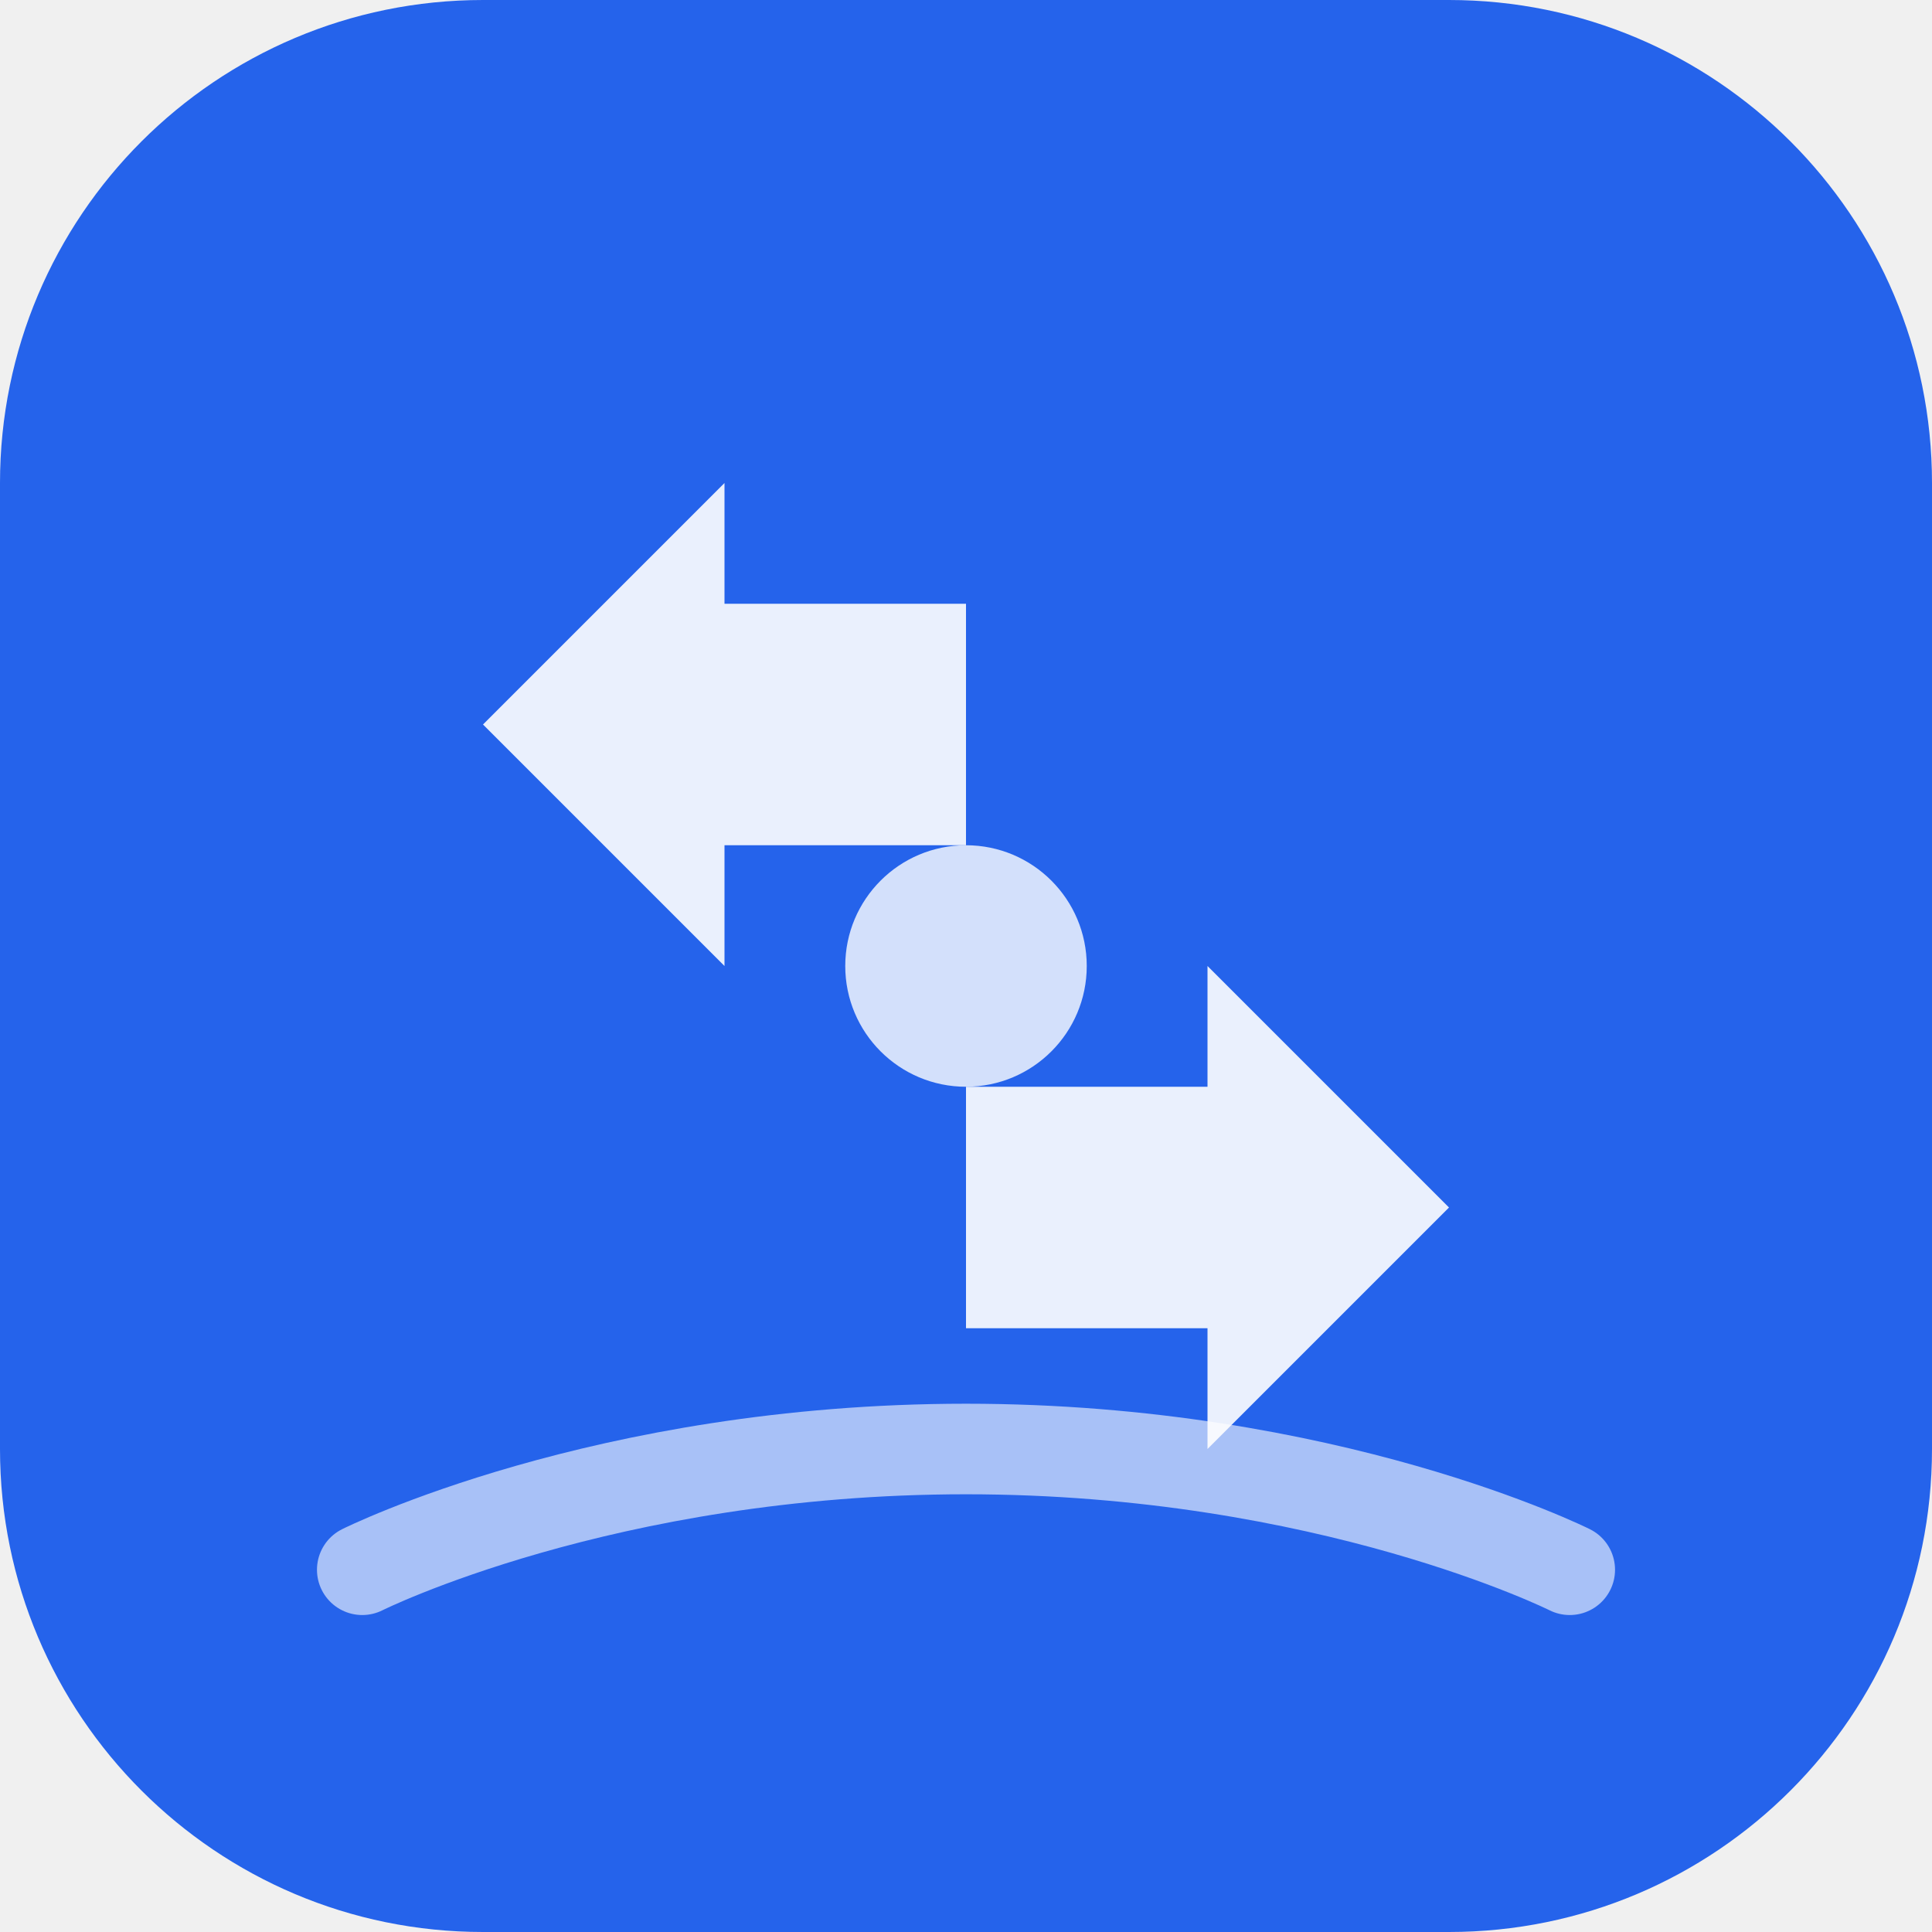
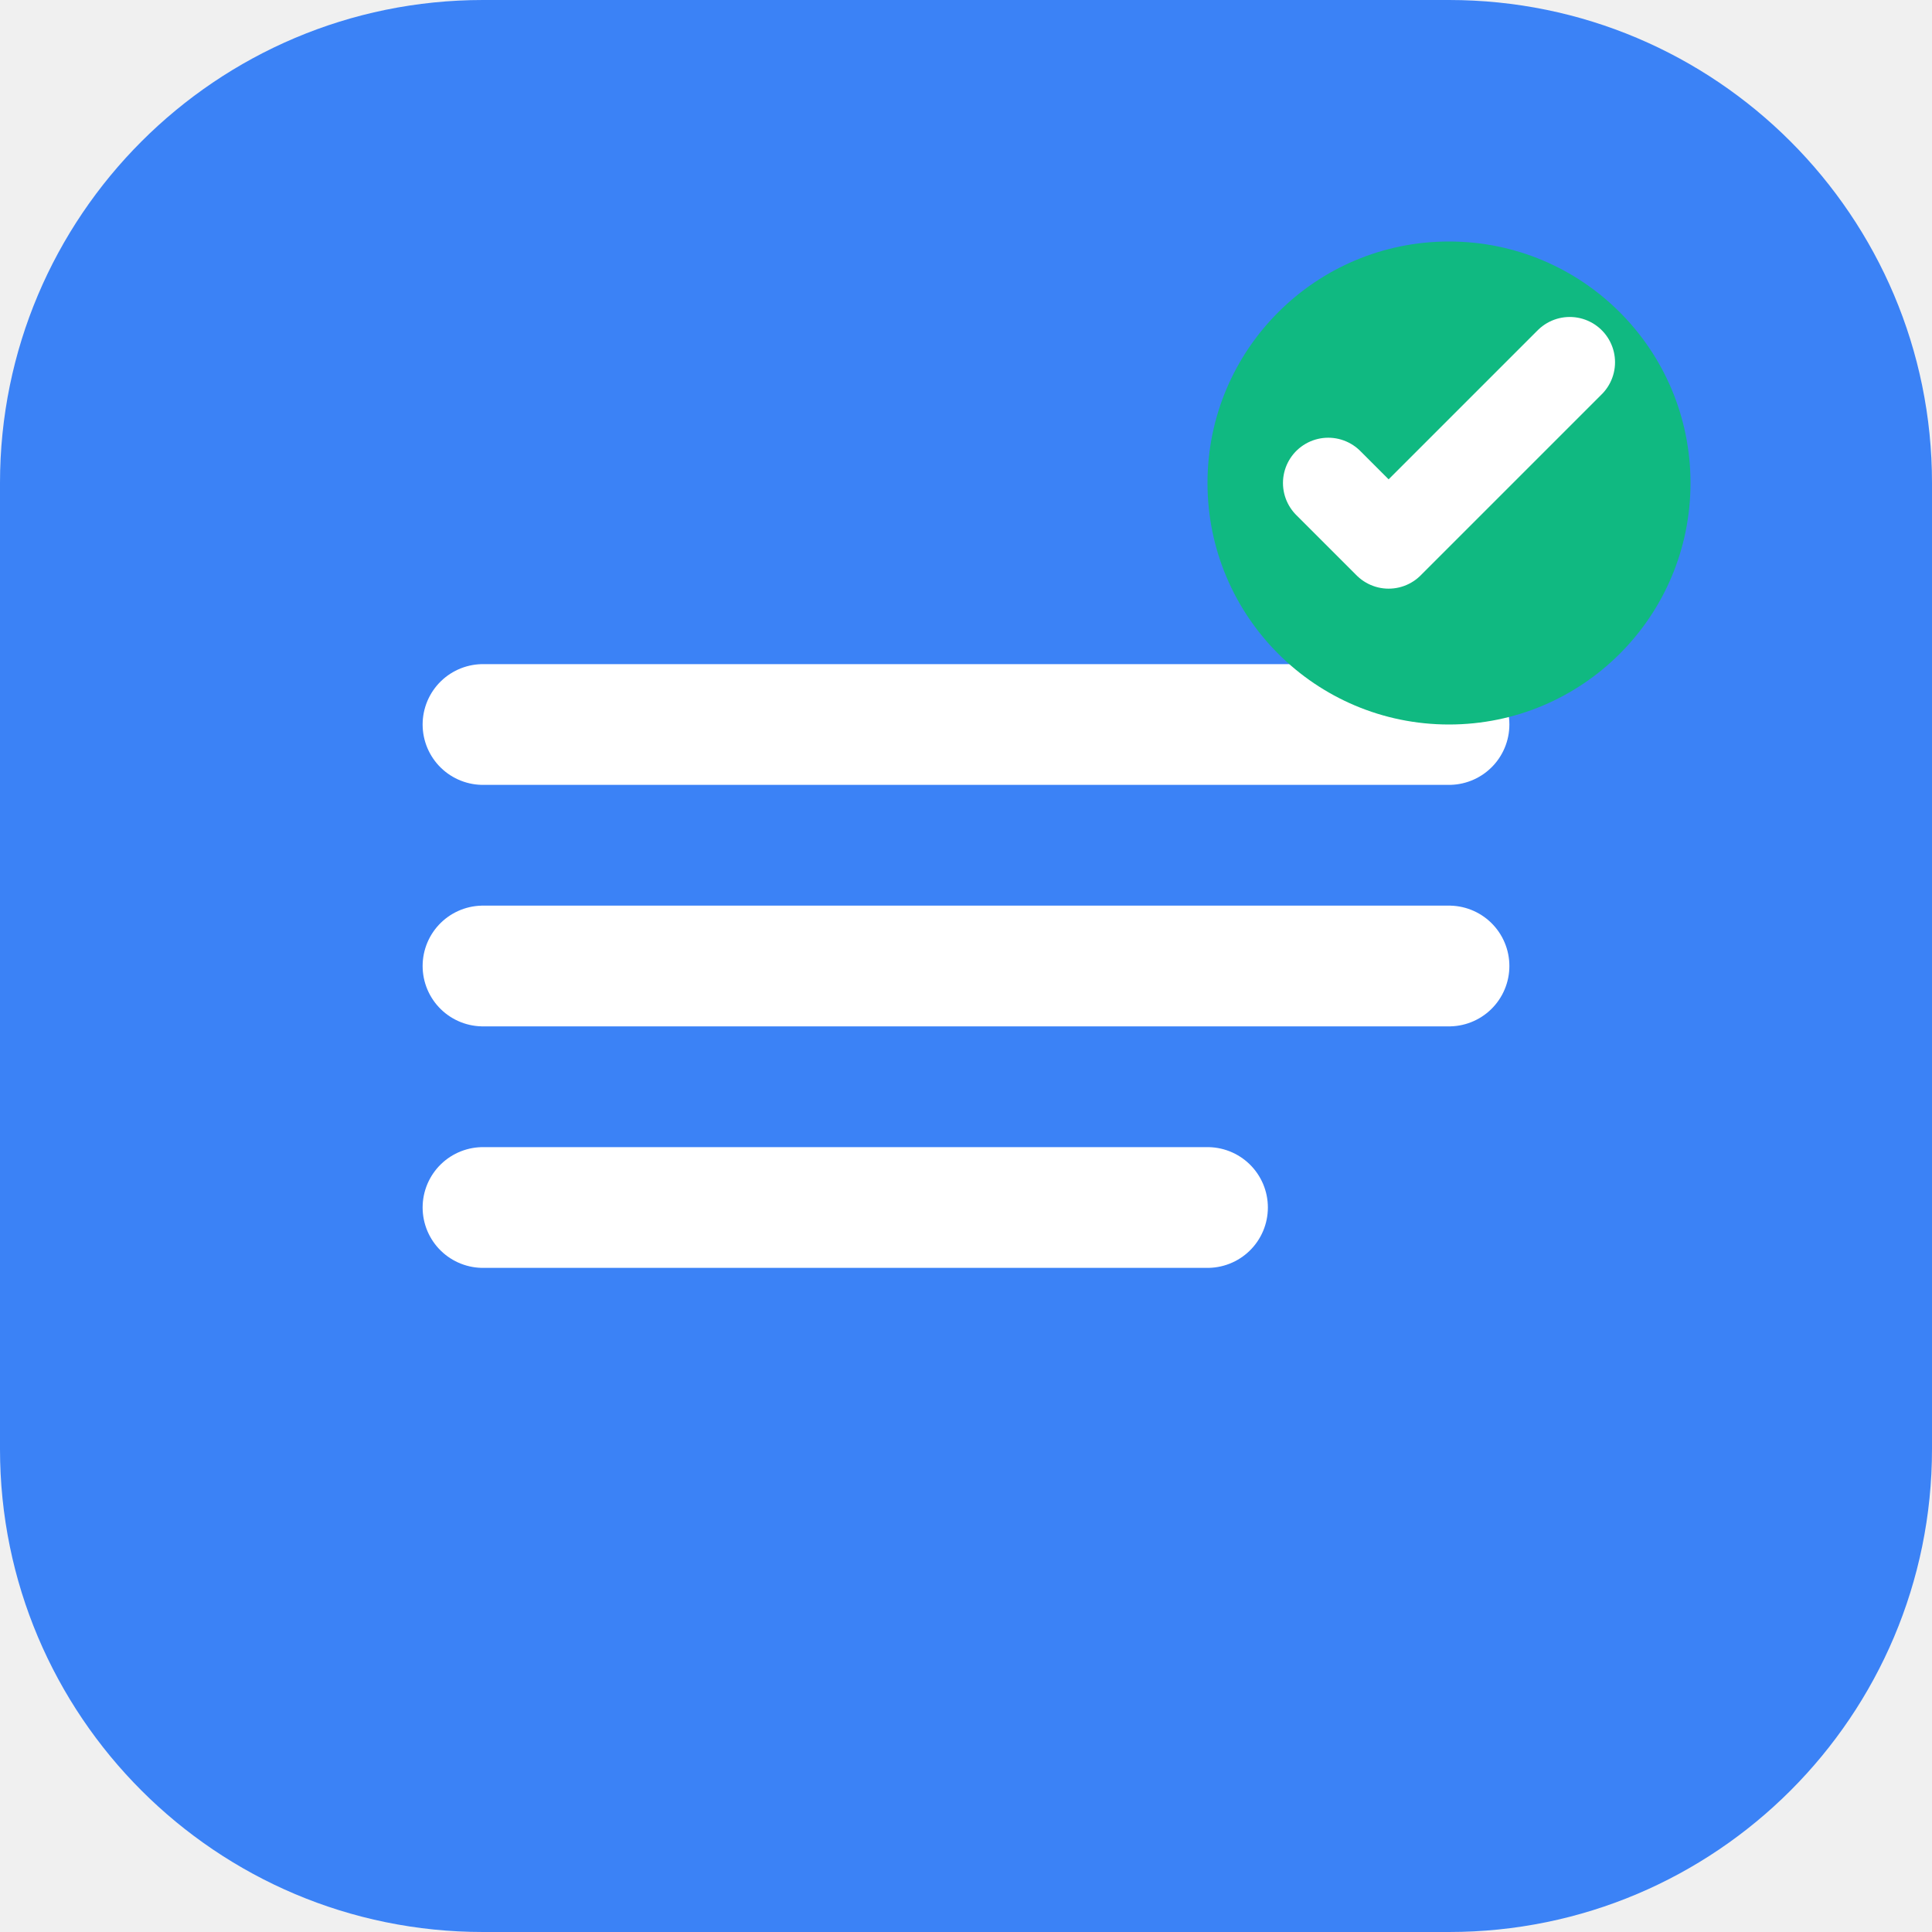
<svg xmlns="http://www.w3.org/2000/svg" width="32" height="32" viewBox="0 0 32 32" fill="none">
-   <rect width="32" height="32" rx="8" fill="#2563eb" />
-   <path d="M8 12L12 8L12 10H16V14H12L12 16L8 12Z" fill="white" opacity="0.9" />
-   <path d="M24 20L20 24L20 22H16V18H20L20 16L24 20Z" fill="white" opacity="0.9" />
-   <circle cx="16" cy="16" r="2" fill="white" opacity="0.8" />
-   <path d="M6 26C6 26 10 24 16 24C22 24 26 26 26 26" stroke="white" stroke-width="1.5" stroke-linecap="round" opacity="0.6" />
+   <rect width="32" height="32" rx="8" fill="#3B82F6" />
+   <path d="M8 12h16M8 16h16M8 20h12" stroke="white" stroke-width="2" stroke-linecap="round" />
+   <circle cx="24" cy="8" r="4" fill="#10B981" />
+   <path d="M22 8l1 1 3-3" stroke="white" stroke-width="1.5" stroke-linecap="round" stroke-linejoin="round" />
</svg>
